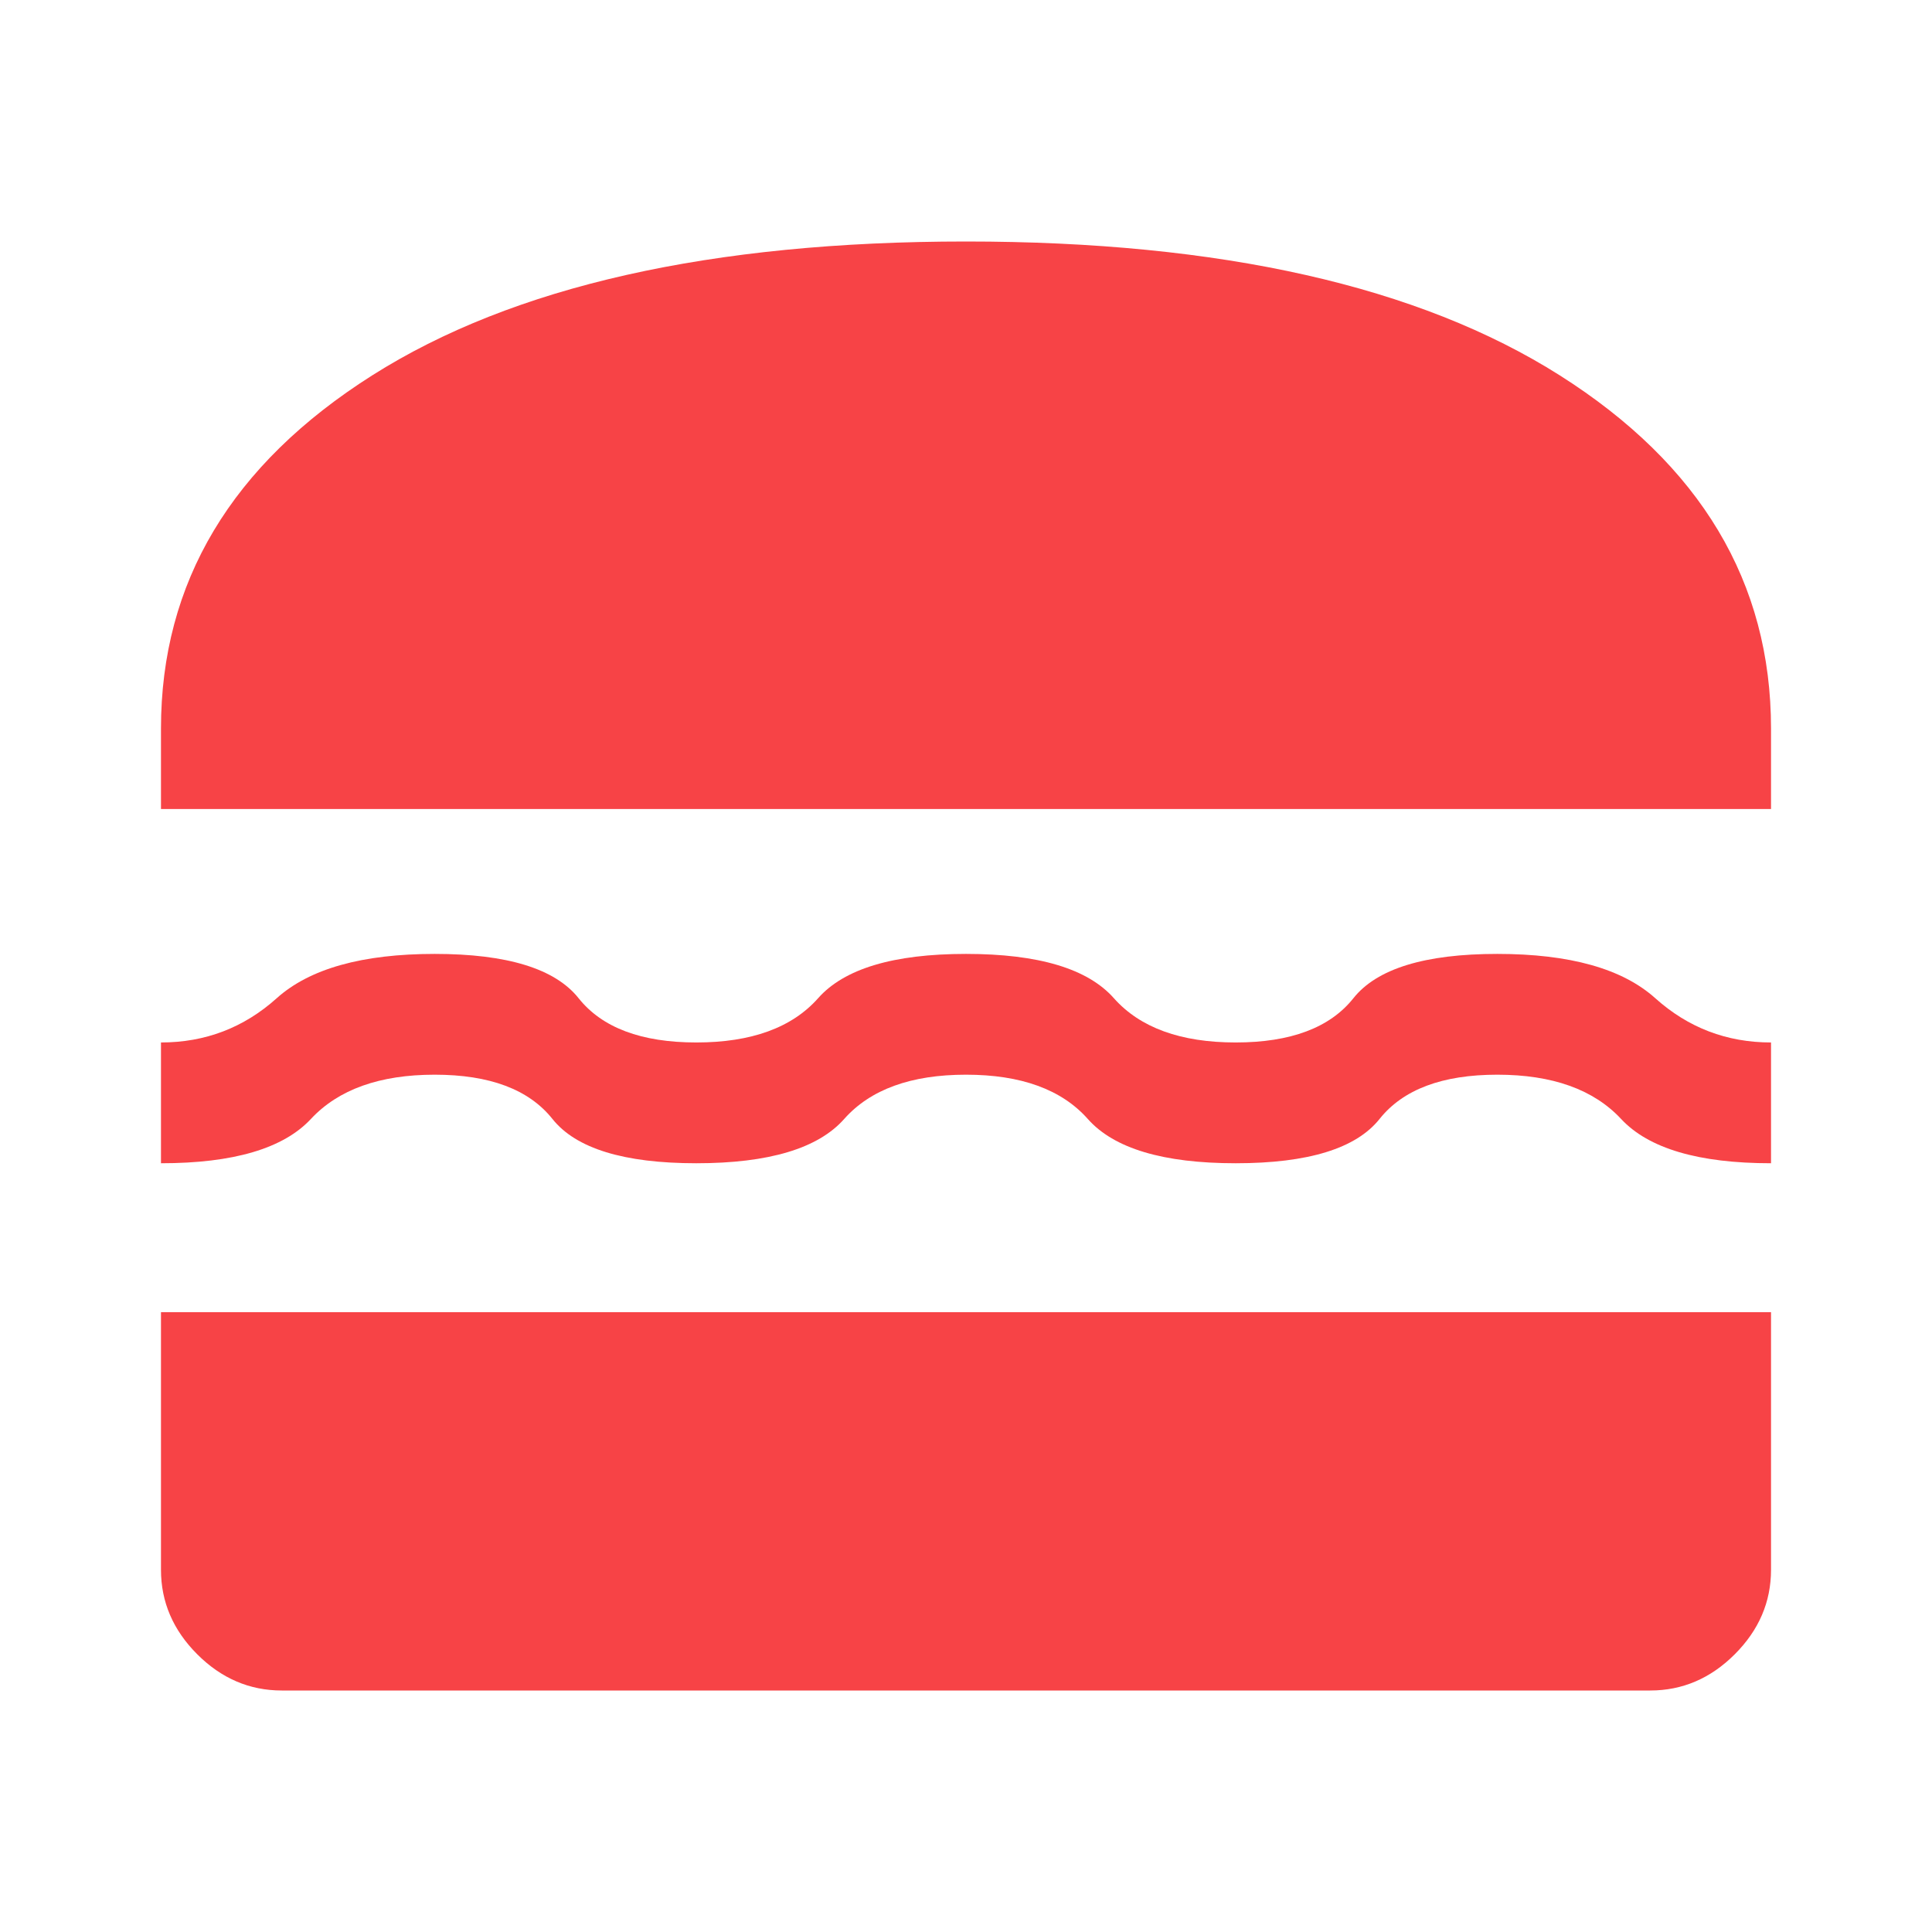
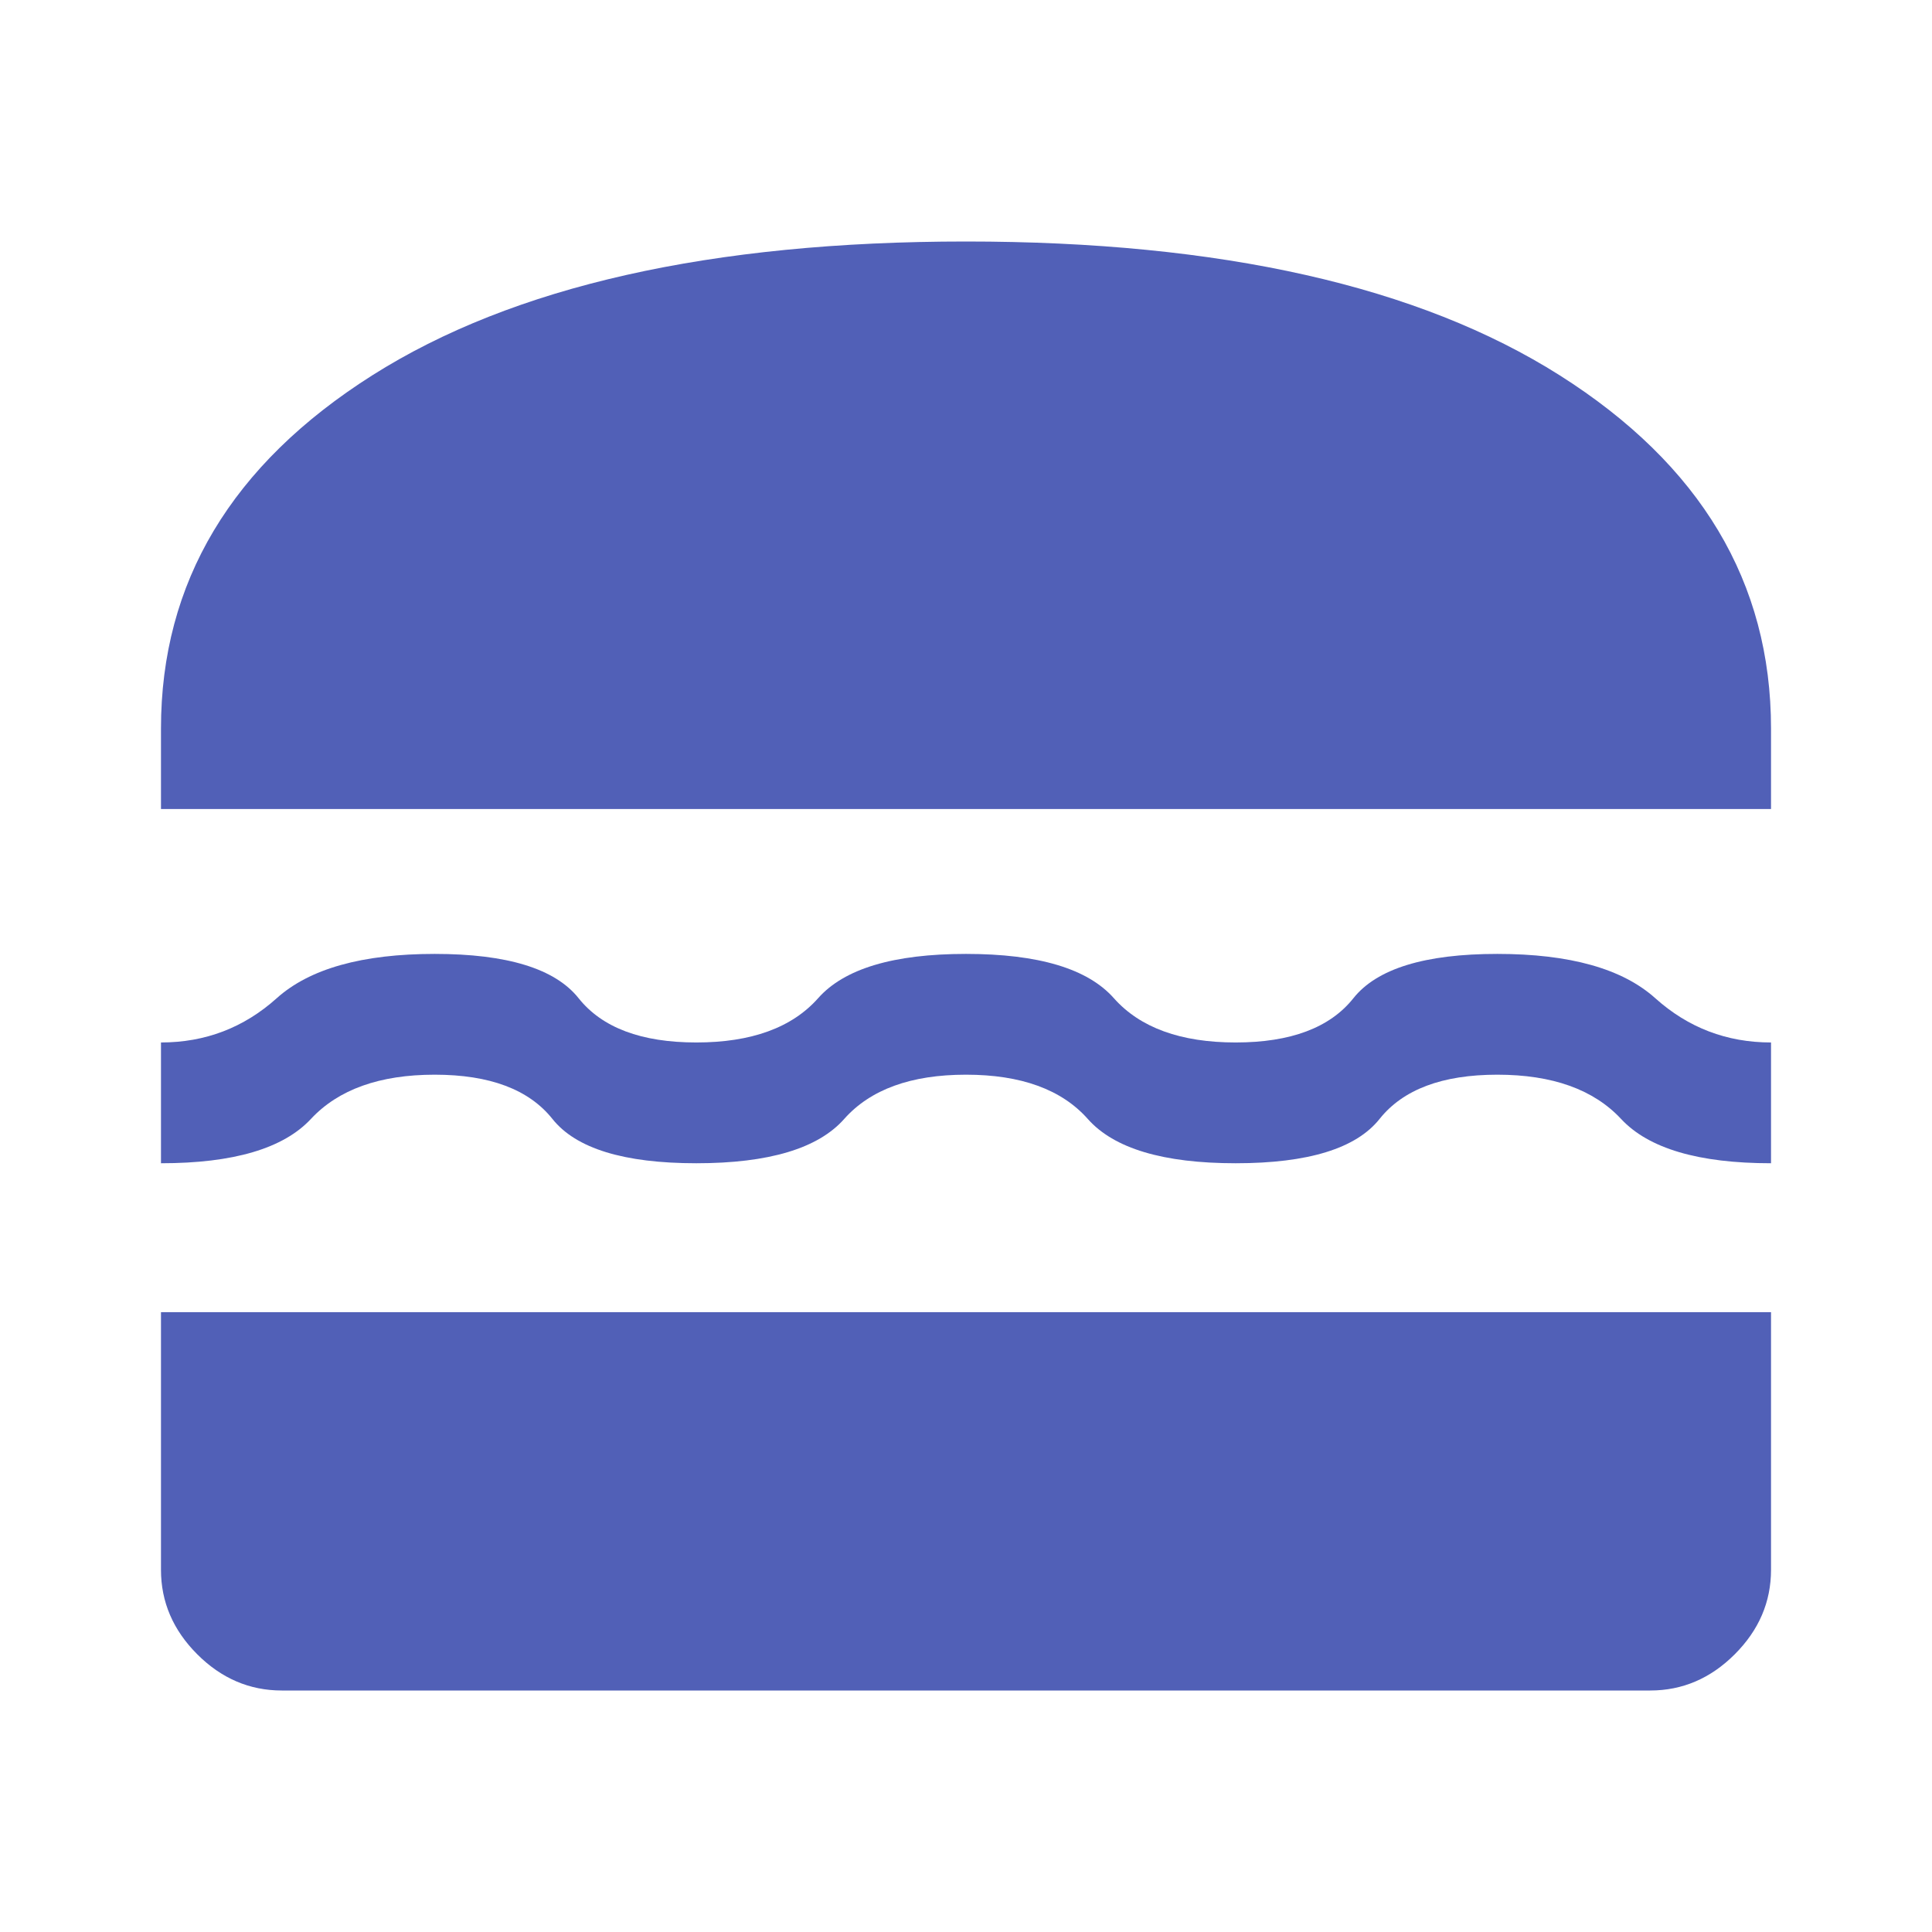
<svg xmlns="http://www.w3.org/2000/svg" width="31" height="31" viewBox="0 0 31 31" fill="none">
-   <path d="M2.583 12.981V11.69C2.583 9.343 3.714 7.454 5.974 6.022C8.234 4.591 11.41 3.875 15.5 3.875C19.59 3.875 22.766 4.591 25.026 6.022C27.287 7.454 28.417 9.343 28.417 11.69V12.981H2.583ZM2.583 18.665V16.727C3.294 16.727 3.913 16.49 4.44 16.017C4.968 15.543 5.813 15.306 6.975 15.306C8.138 15.306 8.907 15.543 9.284 16.017C9.661 16.49 10.29 16.727 11.173 16.727C12.056 16.727 12.707 16.49 13.127 16.017C13.546 15.543 14.338 15.306 15.5 15.306C16.663 15.306 17.454 15.543 17.873 16.017C18.293 16.49 18.945 16.727 19.827 16.727C20.71 16.727 21.34 16.49 21.716 16.017C22.093 15.543 22.863 15.306 24.025 15.306C25.188 15.306 26.032 15.543 26.56 16.017C27.087 16.49 27.706 16.727 28.417 16.727V18.665C27.254 18.665 26.452 18.428 26.011 17.954C25.57 17.481 24.908 17.244 24.025 17.244C23.142 17.244 22.513 17.481 22.136 17.954C21.759 18.428 20.99 18.665 19.827 18.665C18.665 18.665 17.873 18.428 17.454 17.954C17.034 17.481 16.383 17.244 15.5 17.244C14.617 17.244 13.966 17.481 13.546 17.954C13.127 18.428 12.335 18.665 11.173 18.665C10.011 18.665 9.241 18.428 8.864 17.954C8.487 17.481 7.858 17.244 6.975 17.244C6.092 17.244 5.43 17.481 4.989 17.954C4.548 18.428 3.746 18.665 2.583 18.665ZM4.521 27.125C4.004 27.125 3.552 26.931 3.165 26.544C2.777 26.156 2.583 25.704 2.583 25.188V21.054H28.417V25.188C28.417 25.704 28.223 26.156 27.835 26.544C27.448 26.931 26.996 27.125 26.479 27.125H4.521Z" fill="#F74346" />
+   <path d="M2.583 12.981V11.69C2.583 9.343 3.714 7.454 5.974 6.022C8.234 4.591 11.41 3.875 15.5 3.875C19.59 3.875 22.766 4.591 25.026 6.022C27.287 7.454 28.417 9.343 28.417 11.69V12.981H2.583ZM2.583 18.665V16.727C3.294 16.727 3.913 16.49 4.44 16.017C4.968 15.543 5.813 15.306 6.975 15.306C8.138 15.306 8.907 15.543 9.284 16.017C9.661 16.49 10.29 16.727 11.173 16.727C12.056 16.727 12.707 16.49 13.127 16.017C13.546 15.543 14.338 15.306 15.5 15.306C16.663 15.306 17.454 15.543 17.873 16.017C18.293 16.49 18.945 16.727 19.827 16.727C20.71 16.727 21.34 16.49 21.716 16.017C22.093 15.543 22.863 15.306 24.025 15.306C25.188 15.306 26.032 15.543 26.56 16.017C27.087 16.49 27.706 16.727 28.417 16.727V18.665C27.254 18.665 26.452 18.428 26.011 17.954C25.57 17.481 24.908 17.244 24.025 17.244C23.142 17.244 22.513 17.481 22.136 17.954C21.759 18.428 20.99 18.665 19.827 18.665C18.665 18.665 17.873 18.428 17.454 17.954C17.034 17.481 16.383 17.244 15.5 17.244C14.617 17.244 13.966 17.481 13.546 17.954C13.127 18.428 12.335 18.665 11.173 18.665C10.011 18.665 9.241 18.428 8.864 17.954C8.487 17.481 7.858 17.244 6.975 17.244C6.092 17.244 5.43 17.481 4.989 17.954C4.548 18.428 3.746 18.665 2.583 18.665ZM4.521 27.125C4.004 27.125 3.552 26.931 3.165 26.544C2.777 26.156 2.583 25.704 2.583 25.188V21.054H28.417V25.188C28.417 25.704 28.223 26.156 27.835 26.544C27.448 26.931 26.996 27.125 26.479 27.125H4.521Z" fill="#5160B7" />
</svg>
